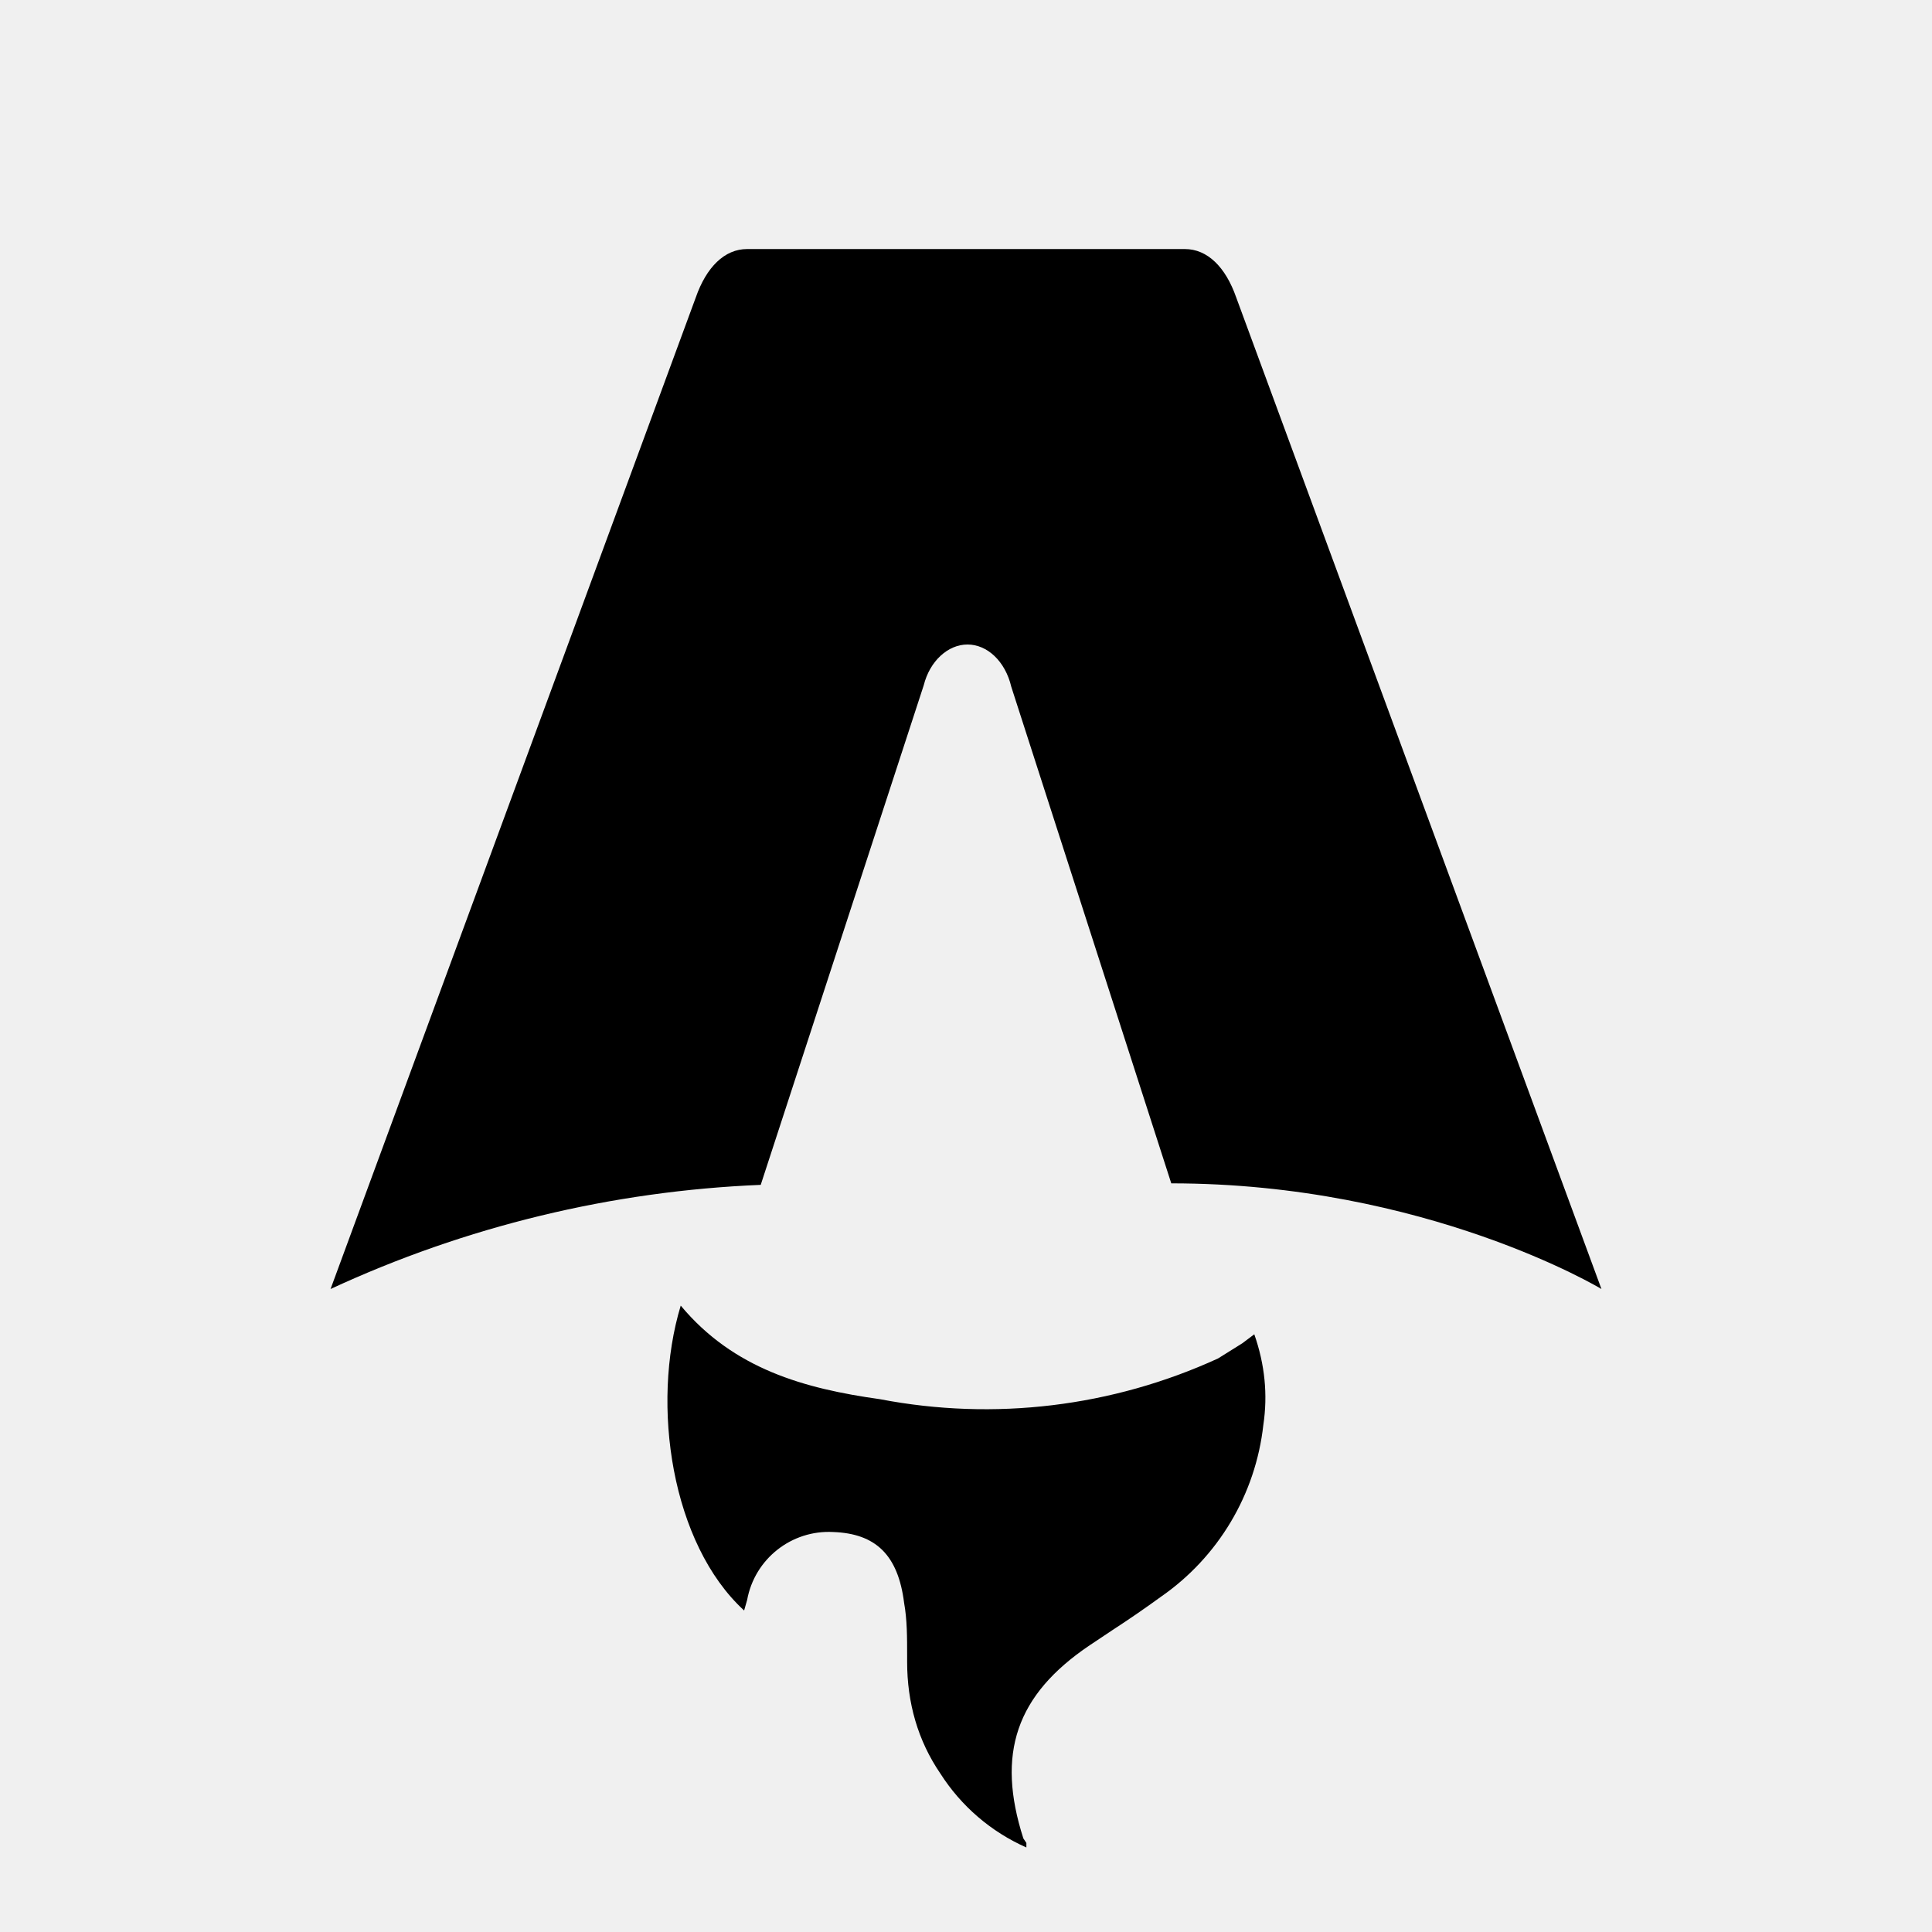
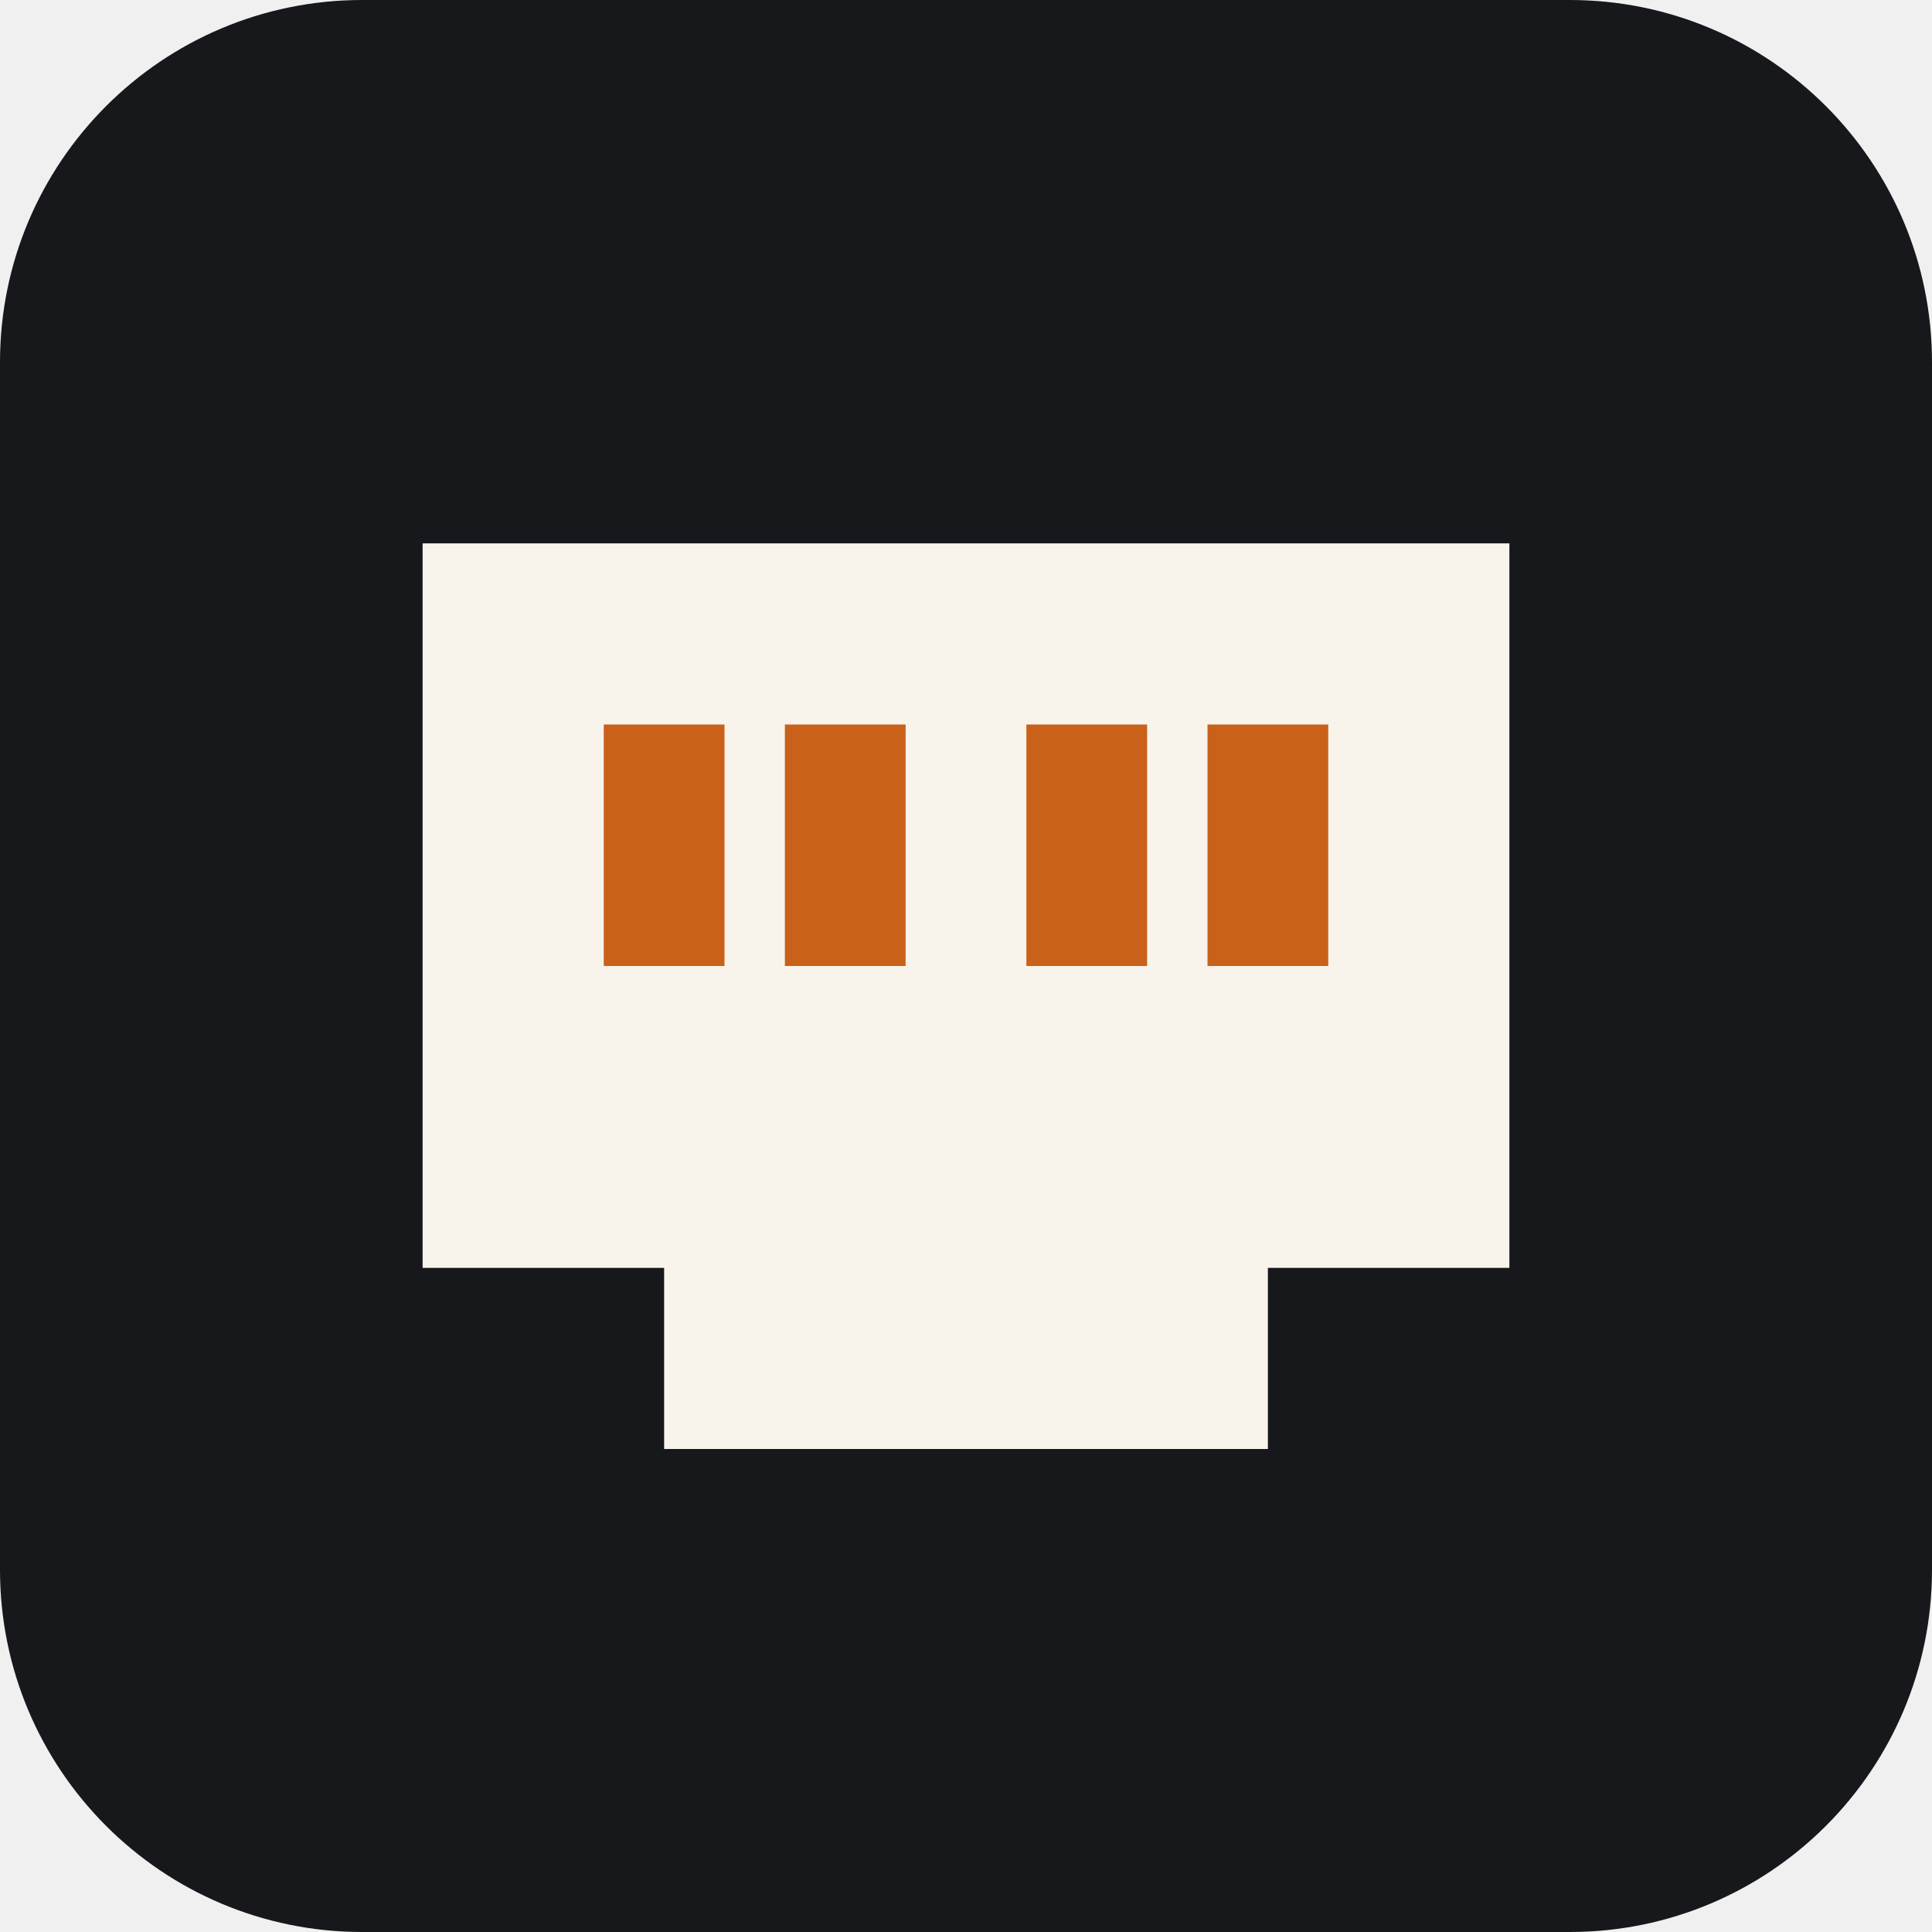
- <svg xmlns="http://www.w3.org/2000/svg" fill="none" viewBox="0 0 128 128">
-   <path d="M50.4 78.5a75.1 75.1 0 0 0-28.5 6.9l24.2-65.7c.7-2 1.9-3.2 3.4-3.2h29c1.5 0 2.7 1.2 3.4 3.2l24.2 65.7s-11.6-7-28.5-7L67 45.5c-.4-1.7-1.6-2.8-2.9-2.8-1.3 0-2.5 1.1-2.9 2.7L50.4 78.5Zm-1.1 28.2Zm-4.2-20.2c-2 6.6-.6 15.8 4.2 20.2a17.5 17.5 0 0 1 .2-.7 5.5 5.5 0 0 1 5.7-4.5c2.8.1 4.3 1.5 4.7 4.7.2 1.1.2 2.3.2 3.5v.4c0 2.7.7 5.2 2.2 7.4a13 13 0 0 0 5.7 4.9v-.3l-.2-.3c-1.8-5.6-.5-9.5 4.4-12.8l1.5-1a73 73 0 0 0 3.2-2.2 16 16 0 0 0 6.8-11.4c.3-2 .1-4-.6-6l-.8.6-1.6 1a37 37 0 0 1-22.4 2.7c-5-.7-9.7-2-13.2-6.2Z" />
-   <style>
-         path { fill: #000; }
-         @media (prefers-color-scheme: dark) {
-             path { fill: #FFF; }
-         }
-     </style>
+ <svg xmlns="http://www.w3.org/2000/svg" viewBox="0 0 32 32">
+   <rect width="32" height="32" rx="6" fill="#16181c" />
+   <path d="M7 9h18v12h-4v3h-10v-3h-4z" fill="#f8f4ec" />
+   <path d="M10 12h2v4h-2zm3 0h2v4h-2zm4 0h2v4h-2zm3 0h2v4h-2z" fill="#c9611a" />
</svg>
